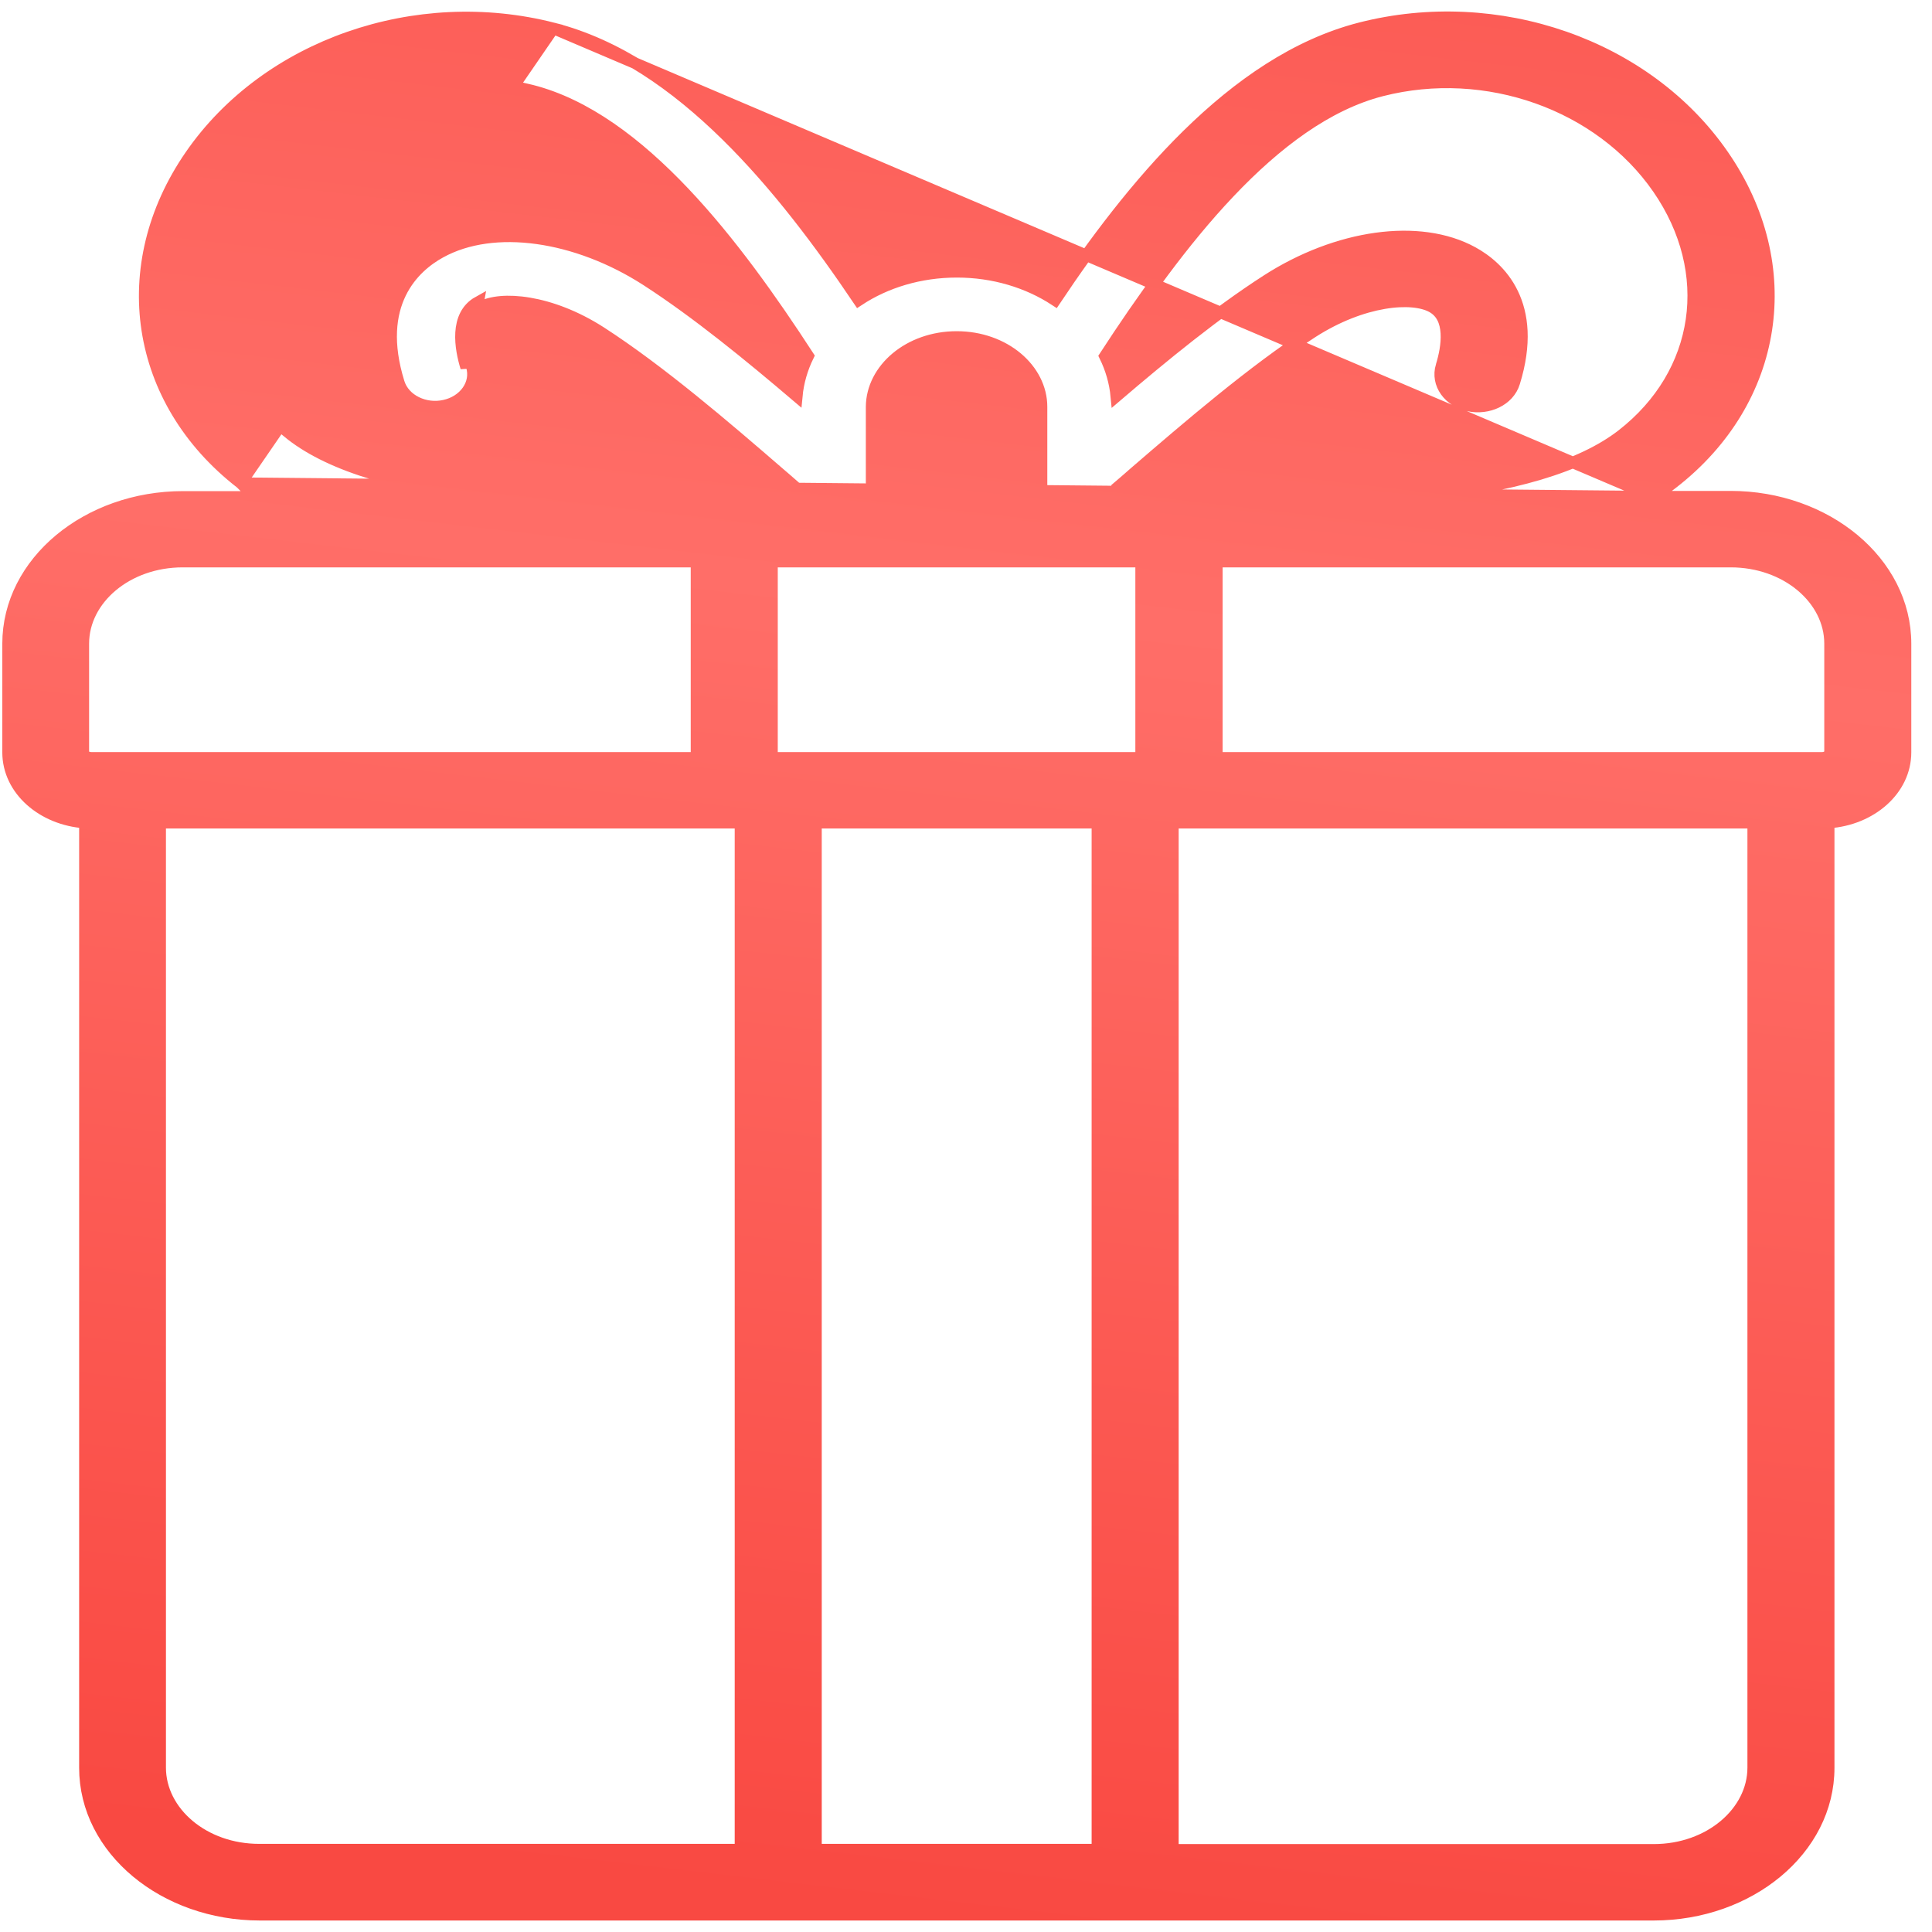
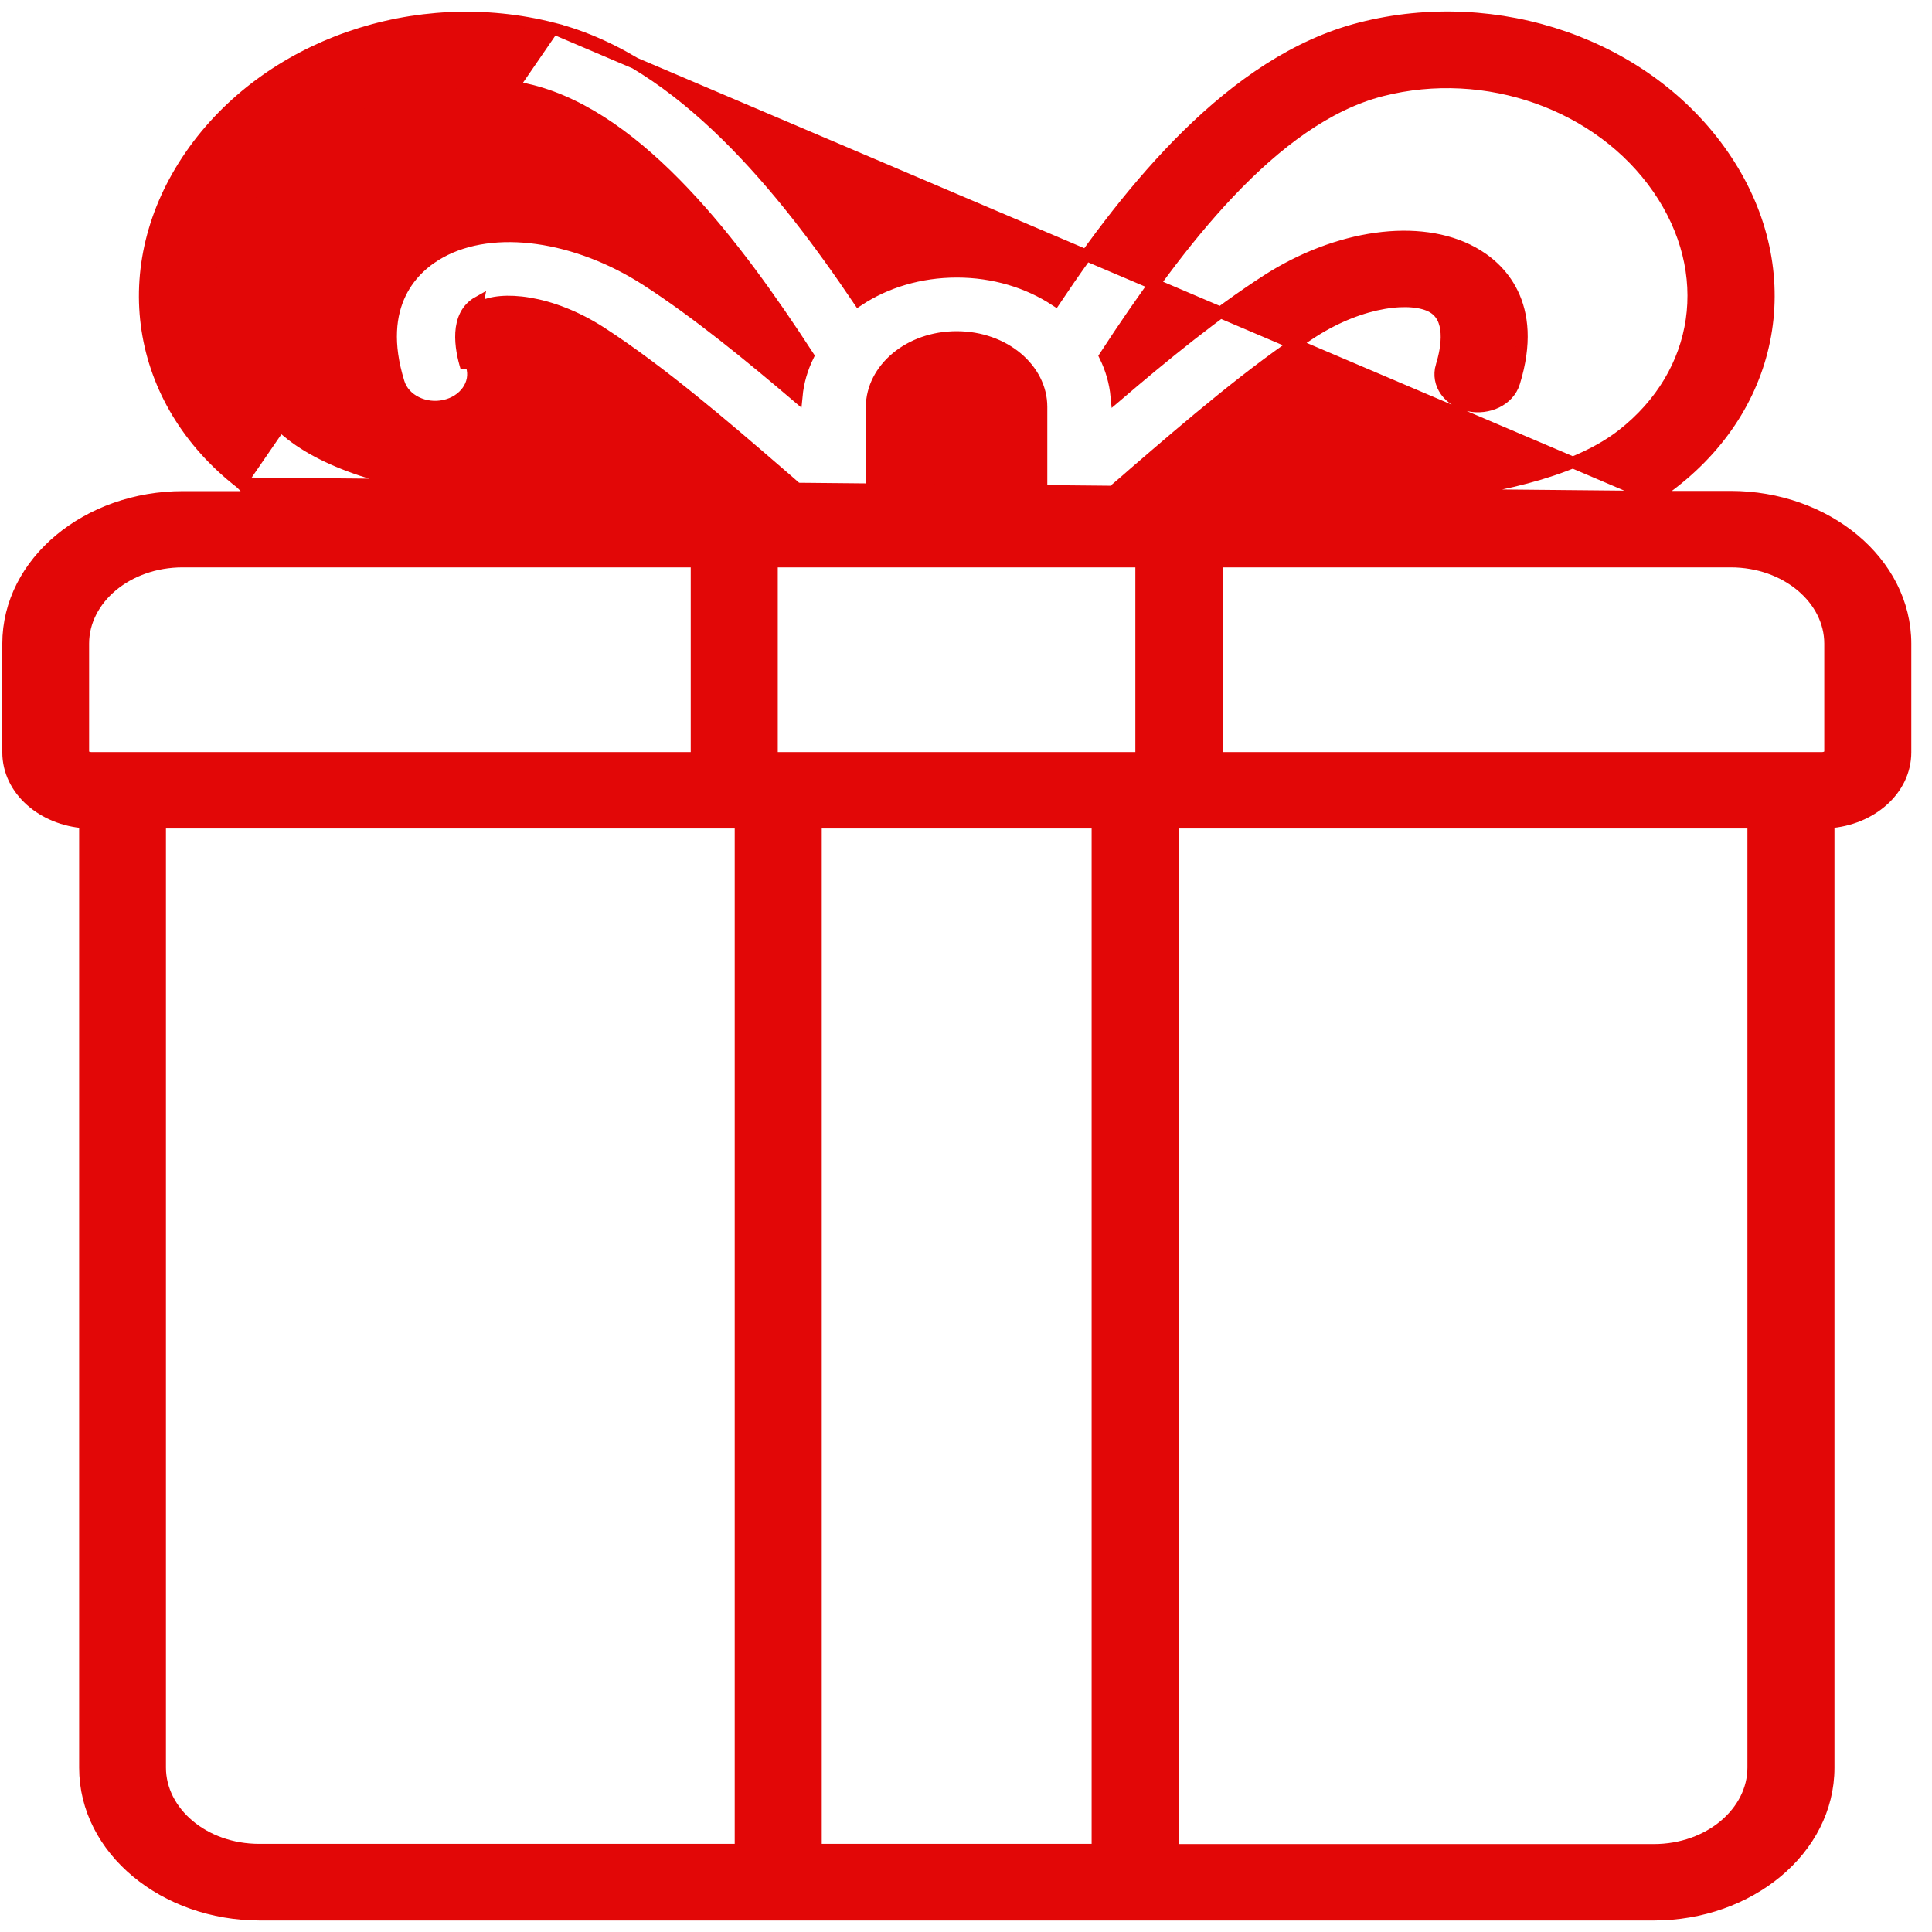
<svg xmlns="http://www.w3.org/2000/svg" width="84" height="84" viewBox="0 0 84 84" fill="none">
-   <path d="M10.471 21.008L10.47 21.007C5.857 17.427 4.963 11.561 8.284 6.753C11.595 1.96 18.083 -0.298 24.059 1.234L10.471 21.008ZM10.471 21.008C10.744 21.217 11.035 21.414 11.34 21.603H7.954C3.805 21.603 0.35 24.427 0.35 27.99V32.708C0.35 34.355 1.859 35.639 3.691 35.763V76.862C3.691 80.425 7.146 83.25 11.295 83.25H71.905C76.054 83.25 79.509 80.425 79.509 76.862V35.763C81.341 35.639 82.85 34.355 82.85 32.708V27.99C82.85 24.428 79.395 21.594 75.246 21.594H71.875M10.471 21.008L71.875 21.594M71.875 21.594C72.178 21.407 72.466 21.209 72.732 20.997C77.343 17.417 78.237 11.543 74.916 6.744C71.605 1.951 65.117 -0.306 59.141 1.225C56.356 1.938 53.847 3.684 51.618 5.875C49.45 8.007 47.535 10.572 45.876 13.052C44.69 12.276 43.208 11.818 41.605 11.818C39.994 11.818 38.512 12.275 37.333 13.052C35.665 10.577 33.747 8.013 31.579 5.883C29.351 3.693 26.845 1.946 24.059 1.234L71.875 21.594ZM60.074 3.937L60.074 3.937C64.613 2.777 69.556 4.533 72.088 8.194C74.609 11.841 73.966 16.233 70.522 18.911C68.764 20.276 65.739 21.191 61.471 21.603H48.569V21.204C48.63 21.152 48.692 21.099 48.754 21.046C48.937 20.889 49.124 20.729 49.314 20.559C49.314 20.558 49.315 20.558 49.316 20.557L49.334 20.542C51.634 18.56 54.479 16.111 57.058 14.444C58.151 13.742 59.241 13.343 60.17 13.185C61.108 13.024 61.848 13.115 62.265 13.347C62.683 13.58 62.854 13.99 62.884 14.48C62.914 14.974 62.795 15.508 62.673 15.905L62.672 15.906C62.43 16.705 63.009 17.455 63.858 17.635C64.695 17.812 65.603 17.409 65.84 16.631C66.365 14.933 66.213 13.672 65.764 12.749C65.318 11.831 64.594 11.281 64.03 10.972C61.712 9.7 58.121 10.227 55.075 12.191C52.87 13.609 50.566 15.498 48.536 17.233C48.478 16.62 48.306 16.032 48.039 15.486C49.621 13.057 51.438 10.487 53.449 8.367C55.495 6.208 57.719 4.538 60.074 3.937ZM12.667 18.911L12.667 18.911C9.224 16.241 8.58 11.841 11.102 8.194C13.633 4.533 18.577 2.777 23.116 3.937L23.116 3.937C25.471 4.538 27.695 6.208 29.74 8.366C31.748 10.485 33.563 13.052 35.14 15.477C34.873 16.023 34.701 16.612 34.643 17.226C32.604 15.491 30.3 13.6 28.104 12.182L28.104 12.182C25.069 10.227 21.468 9.691 19.149 10.972C18.585 11.281 17.861 11.832 17.415 12.749C16.966 13.672 16.814 14.933 17.339 16.63C17.575 17.406 18.492 17.822 19.323 17.634C20.172 17.454 20.75 16.695 20.506 15.905L20.506 15.905C20.384 15.508 20.265 14.974 20.295 14.48C20.325 13.991 20.496 13.581 20.914 13.348C21.331 13.119 22.072 13.029 23.01 13.188C23.939 13.345 25.028 13.742 26.12 14.444C28.709 16.116 31.563 18.567 33.867 20.56C33.962 20.643 34.057 20.724 34.15 20.803C34.308 20.938 34.462 21.07 34.61 21.202V21.603H21.719C17.451 21.191 14.425 20.276 12.667 18.911ZM20.267 15.978C20.015 15.163 19.753 13.708 20.793 13.129L20.267 15.978ZM6.965 76.854V35.772H32.194V80.418H11.285H11.284C8.858 80.426 6.965 78.78 6.965 76.854ZM47.712 35.772V80.418H35.478V35.772H47.712ZM33.566 32.949V24.418H49.613V32.949H33.566ZM41.595 14.65C43.676 14.65 45.285 16.052 45.285 17.688V21.594H37.895L37.895 17.69C37.895 17.689 37.895 17.689 37.895 17.689C37.904 16.051 39.515 14.65 41.595 14.65ZM3.624 32.699V27.982C3.624 26.056 5.516 24.418 7.944 24.418H30.282V32.949H3.973C3.73 32.949 3.624 32.801 3.624 32.699ZM71.905 80.427H50.996V35.772H76.225V76.854C76.225 78.78 74.332 80.427 71.905 80.427ZM79.566 32.699C79.566 32.795 79.457 32.949 79.217 32.949H52.908V24.418H75.246C77.674 24.418 79.566 26.056 79.566 27.982V32.699Z" fill="url(#paint0_linear_47_7165)" stroke="url(#paint1_linear_47_7165)" stroke-width="0.5" />
-   <defs>
-     <linearGradient id="paint0_linear_47_7165" x1="38.469" y1="-32.693" x2="25.166" y2="81.542" gradientUnits="userSpaceOnUse">
-       <stop stop-color="#F94942" />
-       <stop offset="0.505" stop-color="#FF6E68" />
-       <stop offset="1" stop-color="#F94942" />
-     </linearGradient>
-     <linearGradient id="paint1_linear_47_7165" x1="38.469" y1="-32.693" x2="25.166" y2="81.542" gradientUnits="userSpaceOnUse">
-       <stop stop-color="#F94942" />
-       <stop offset="0.505" stop-color="#FF6E68" />
-       <stop offset="1" stop-color="#F94942" />
-     </linearGradient>
-   </defs>
+   <path d="M10.471 21.008L10.47 21.007C5.857 17.427 4.963 11.561 8.284 6.753C11.595 1.96 18.083 -0.298 24.059 1.234L10.471 21.008ZM10.471 21.008C10.744 21.217 11.035 21.414 11.34 21.603H7.954C3.805 21.603 0.35 24.427 0.35 27.99V32.708C0.35 34.355 1.859 35.639 3.691 35.763V76.862C3.691 80.425 7.146 83.25 11.295 83.25H71.905C76.054 83.25 79.509 80.425 79.509 76.862V35.763C81.341 35.639 82.85 34.355 82.85 32.708V27.99C82.85 24.428 79.395 21.594 75.246 21.594H71.875M10.471 21.008L71.875 21.594M71.875 21.594C72.178 21.407 72.466 21.209 72.732 20.997C77.343 17.417 78.237 11.543 74.916 6.744C71.605 1.951 65.117 -0.306 59.141 1.225C56.356 1.938 53.847 3.684 51.618 5.875C49.45 8.007 47.535 10.572 45.876 13.052C44.69 12.276 43.208 11.818 41.605 11.818C39.994 11.818 38.512 12.275 37.333 13.052C35.665 10.577 33.747 8.013 31.579 5.883C29.351 3.693 26.845 1.946 24.059 1.234L71.875 21.594ZM60.074 3.937L60.074 3.937C64.613 2.777 69.556 4.533 72.088 8.194C74.609 11.841 73.966 16.233 70.522 18.911C68.764 20.276 65.739 21.191 61.471 21.603H48.569V21.204C48.63 21.152 48.692 21.099 48.754 21.046C48.937 20.889 49.124 20.729 49.314 20.559C49.314 20.558 49.315 20.558 49.316 20.557L49.334 20.542C51.634 18.56 54.479 16.111 57.058 14.444C58.151 13.742 59.241 13.343 60.17 13.185C61.108 13.024 61.848 13.115 62.265 13.347C62.683 13.58 62.854 13.99 62.884 14.48C62.914 14.974 62.795 15.508 62.673 15.905L62.672 15.906C62.43 16.705 63.009 17.455 63.858 17.635C64.695 17.812 65.603 17.409 65.84 16.631C66.365 14.933 66.213 13.672 65.764 12.749C65.318 11.831 64.594 11.281 64.03 10.972C61.712 9.7 58.121 10.227 55.075 12.191C52.87 13.609 50.566 15.498 48.536 17.233C48.478 16.62 48.306 16.032 48.039 15.486C49.621 13.057 51.438 10.487 53.449 8.367C55.495 6.208 57.719 4.538 60.074 3.937ZM12.667 18.911L12.667 18.911C9.224 16.241 8.58 11.841 11.102 8.194C13.633 4.533 18.577 2.777 23.116 3.937L23.116 3.937C25.471 4.538 27.695 6.208 29.74 8.366C31.748 10.485 33.563 13.052 35.14 15.477C34.873 16.023 34.701 16.612 34.643 17.226C32.604 15.491 30.3 13.6 28.104 12.182L28.104 12.182C25.069 10.227 21.468 9.691 19.149 10.972C18.585 11.281 17.861 11.832 17.415 12.749C16.966 13.672 16.814 14.933 17.339 16.63C17.575 17.406 18.492 17.822 19.323 17.634C20.172 17.454 20.75 16.695 20.506 15.905L20.506 15.905C20.384 15.508 20.265 14.974 20.295 14.48C20.325 13.991 20.496 13.581 20.914 13.348C21.331 13.119 22.072 13.029 23.01 13.188C23.939 13.345 25.028 13.742 26.12 14.444C28.709 16.116 31.563 18.567 33.867 20.56C33.962 20.643 34.057 20.724 34.15 20.803C34.308 20.938 34.462 21.07 34.61 21.202V21.603H21.719C17.451 21.191 14.425 20.276 12.667 18.911ZM20.267 15.978C20.015 15.163 19.753 13.708 20.793 13.129L20.267 15.978ZM6.965 76.854V35.772H32.194V80.418H11.285H11.284C8.858 80.426 6.965 78.78 6.965 76.854ZM47.712 35.772V80.418H35.478V35.772H47.712ZM33.566 32.949V24.418H49.613V32.949H33.566ZM41.595 14.65C43.676 14.65 45.285 16.052 45.285 17.688V21.594H37.895L37.895 17.69C37.895 17.689 37.895 17.689 37.895 17.689C37.904 16.051 39.515 14.65 41.595 14.65ZM3.624 32.699V27.982C3.624 26.056 5.516 24.418 7.944 24.418H30.282V32.949H3.973C3.73 32.949 3.624 32.801 3.624 32.699ZM71.905 80.427H50.996V35.772H76.225V76.854C76.225 78.78 74.332 80.427 71.905 80.427ZM79.566 32.699C79.566 32.795 79.457 32.949 79.217 32.949H52.908V24.418H75.246C77.674 24.418 79.566 26.056 79.566 27.982V32.699Z" fill="#E20707" stroke="#E20707" stroke-width="0.5" />
</svg>
